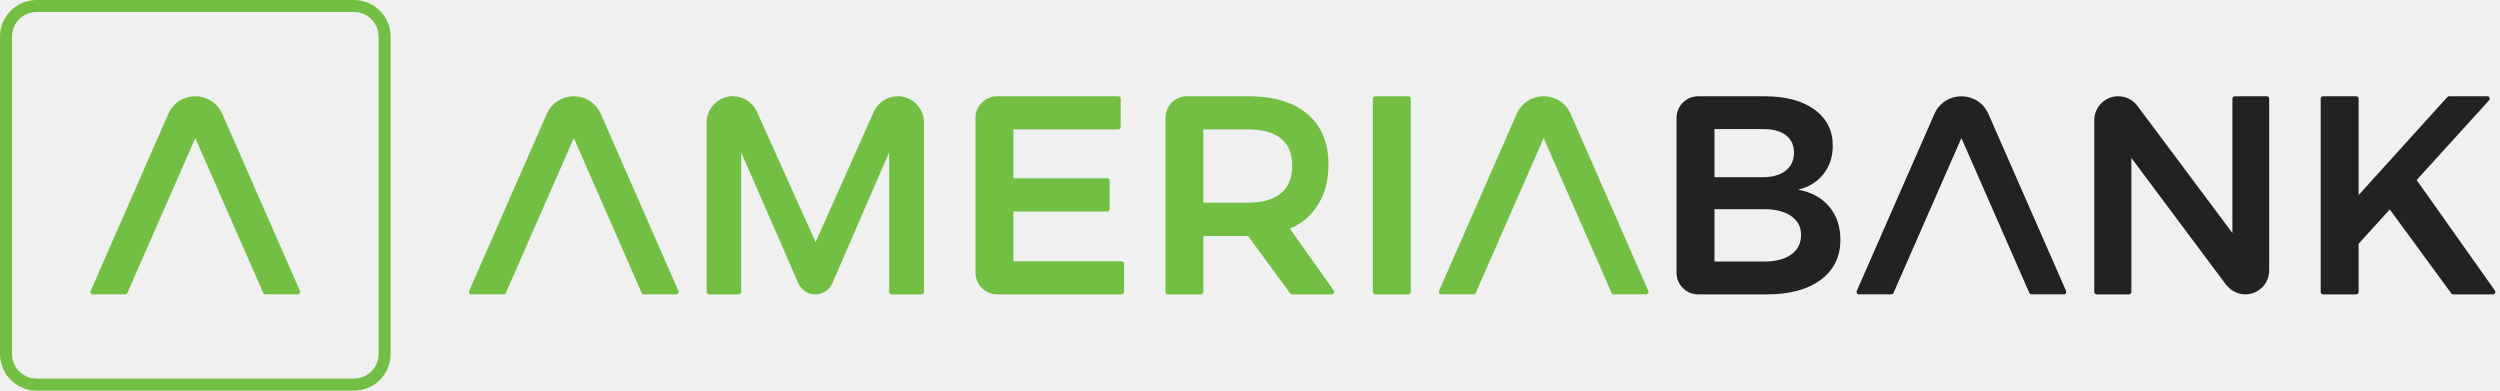
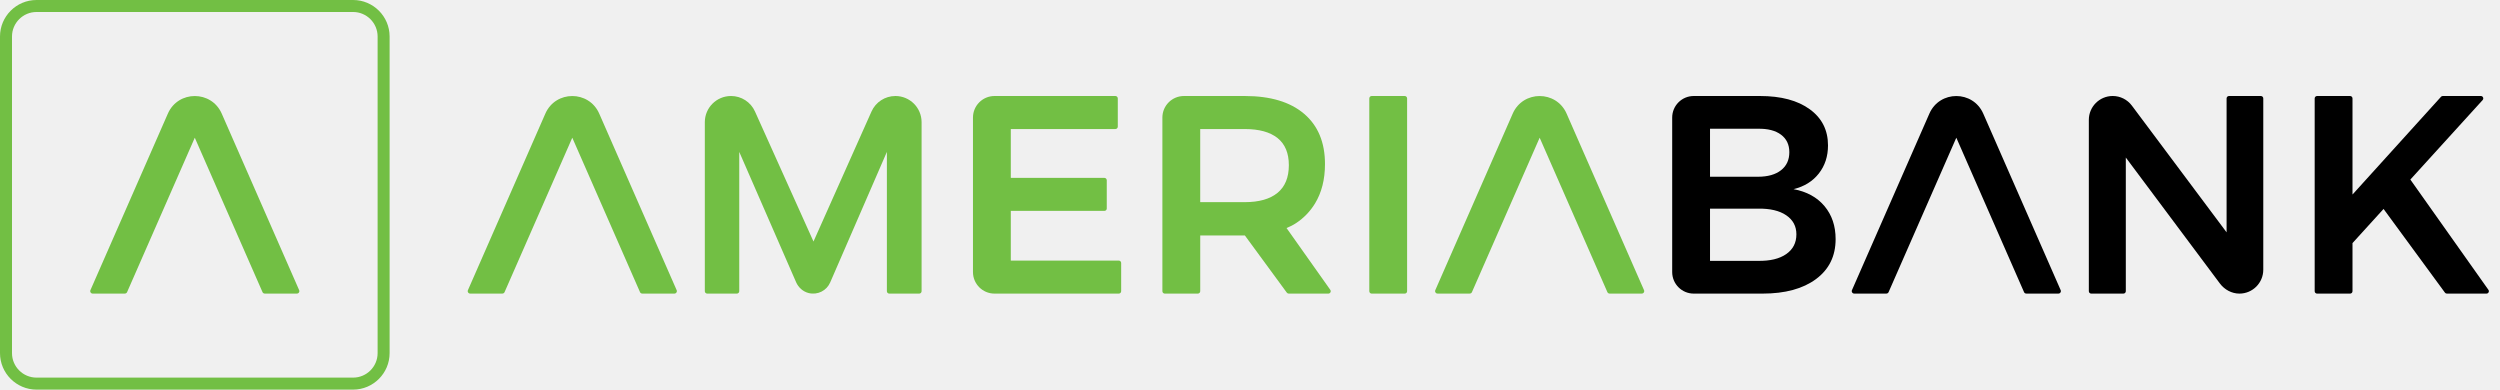
- <svg xmlns="http://www.w3.org/2000/svg" width="128" height="20" viewBox="0 0 128 20" fill="none">
-   <path d="M92.07 9.71C92.62 9.575 93.053 9.307 93.367 8.906C93.68 8.505 93.838 8.025 93.838 7.464C93.838 6.682 93.526 6.064 92.903 5.61C92.28 5.156 91.427 4.929 90.346 4.929H86.945C86.334 4.929 85.839 5.424 85.839 6.034V13.966C85.839 14.577 86.334 15.072 86.945 15.072H90.476C91.635 15.072 92.55 14.823 93.222 14.326C93.893 13.829 94.228 13.145 94.228 12.275C94.228 11.599 94.038 11.034 93.656 10.58C93.275 10.126 92.746 9.836 92.07 9.711V9.71ZM87.781 6.609H90.244C90.746 6.6 91.14 6.701 91.425 6.914C91.709 7.126 91.852 7.426 91.852 7.812C91.852 8.208 91.709 8.517 91.425 8.739C91.14 8.962 90.746 9.072 90.244 9.072H87.781V6.609V6.609ZM91.693 13.043C91.345 13.285 90.862 13.401 90.244 13.391H87.781V10.71H90.244C90.862 10.7 91.345 10.814 91.693 11.051C92.04 11.288 92.215 11.613 92.215 12.029C92.215 12.463 92.041 12.802 91.693 13.043Z" fill="#222222" />
-   <path d="M116.059 4.928H114.422C114.353 4.928 114.298 4.983 114.298 5.051V11.927L109.435 5.42C109.204 5.111 108.84 4.928 108.453 4.928C107.776 4.928 107.227 5.477 107.227 6.154V14.948C107.227 15.016 107.282 15.072 107.35 15.072H109.002C109.07 15.072 109.125 15.016 109.125 14.948V8.087L113.952 14.549C114.19 14.868 114.56 15.072 114.958 15.072C115.634 15.07 116.182 14.522 116.182 13.846V5.051C116.182 4.983 116.126 4.928 116.059 4.928H116.059Z" fill="#222222" />
-   <path d="M127.739 14.877L123.732 9.217L127.443 5.134C127.515 5.055 127.459 4.928 127.352 4.928H125.395C125.36 4.928 125.327 4.943 125.304 4.969L120.762 9.986V5.052C120.762 4.984 120.707 4.929 120.639 4.929H118.943C118.875 4.929 118.82 4.984 118.82 5.052V14.949C118.82 15.017 118.875 15.072 118.943 15.072H120.639C120.707 15.072 120.762 15.017 120.762 14.949V12.478L122.356 10.725L125.507 15.022C125.53 15.053 125.567 15.072 125.606 15.072H127.639C127.739 15.072 127.797 14.959 127.739 14.877H127.739Z" fill="#222222" />
-   <path d="M45.964 4.928C45.434 4.928 44.952 5.24 44.736 5.725L41.759 12.398L38.754 5.721C38.537 5.238 38.057 4.928 37.528 4.928H37.525C36.782 4.928 36.181 5.53 36.181 6.273V14.948C36.181 15.016 36.236 15.072 36.304 15.072H37.825C37.893 15.072 37.948 15.016 37.948 14.948V7.797L40.864 14.481C40.985 14.757 41.221 14.973 41.514 15.044C41.978 15.156 42.435 14.916 42.616 14.499L45.526 7.797V14.948C45.526 15.016 45.582 15.072 45.65 15.072H47.185C47.254 15.072 47.308 15.016 47.308 14.948V6.273C47.308 5.53 46.707 4.928 45.964 4.928H45.964Z" fill="#72BF44" />
-   <path d="M57.43 13.376H51.888V10.826H56.691C56.76 10.826 56.814 10.771 56.814 10.703V9.254C56.814 9.186 56.759 9.131 56.691 9.131H51.888V6.624H57.257C57.325 6.624 57.38 6.569 57.38 6.501V5.052C57.38 4.983 57.324 4.929 57.257 4.929H51.052C50.441 4.929 49.946 5.424 49.946 6.034V13.966C49.946 14.577 50.441 15.072 51.052 15.072H57.43C57.499 15.072 57.554 15.017 57.554 14.948V13.5C57.554 13.432 57.499 13.376 57.43 13.376Z" fill="#72BF44" />
-   <path d="M72.109 4.928H70.413C70.345 4.928 70.29 4.983 70.29 5.051V14.948C70.29 15.016 70.345 15.072 70.413 15.072H72.109C72.177 15.072 72.232 15.016 72.232 14.948V5.051C72.232 4.983 72.177 4.928 72.109 4.928Z" fill="#72BF44" />
-   <path d="M66.043 11.706C66.218 11.634 66.385 11.55 66.537 11.45C66.927 11.193 67.257 10.848 67.501 10.449C67.844 9.889 68.016 9.213 68.016 8.42C68.016 7.31 67.658 6.45 66.944 5.841C66.228 5.232 65.214 4.928 63.901 4.928H60.776C60.165 4.928 59.67 5.423 59.67 6.034V14.948C59.67 15.017 59.725 15.072 59.793 15.072H61.488C61.556 15.072 61.612 15.017 61.612 14.948V12.087H63.901H63.904L66.056 15.022C66.079 15.053 66.116 15.072 66.155 15.072H68.188C68.287 15.072 68.346 14.959 68.288 14.877L66.043 11.706H66.043ZM65.581 9.898C65.195 10.217 64.634 10.377 63.9 10.377H61.611V6.624H63.9C64.634 6.624 65.194 6.778 65.581 7.087C65.968 7.397 66.161 7.86 66.161 8.479C66.161 9.107 65.968 9.58 65.581 9.899V9.898Z" fill="#72BF44" />
-   <path d="M25.901 14.996L29.378 7.069L32.854 14.996C32.874 15.041 32.918 15.07 32.967 15.07H34.623C34.712 15.07 34.772 14.979 34.736 14.897L30.761 5.834C30.232 4.629 28.523 4.629 27.994 5.834L24.019 14.897C23.983 14.979 24.043 15.07 24.132 15.07H25.788C25.837 15.07 25.881 15.041 25.901 14.996Z" fill="#72BF44" />
-   <path d="M75.559 14.996L79.036 7.069L82.512 14.996C82.532 15.041 82.576 15.07 82.625 15.07H84.282C84.37 15.07 84.43 14.979 84.394 14.897L80.419 5.834C79.891 4.629 78.181 4.629 77.653 5.834L73.678 14.897C73.642 14.979 73.702 15.07 73.79 15.07H75.446C75.495 15.07 75.54 15.041 75.559 14.996Z" fill="#72BF44" />
-   <path d="M96.948 14.996L100.424 7.069L103.901 14.996C103.92 15.041 103.965 15.07 104.014 15.07H105.67C105.758 15.07 105.819 14.979 105.783 14.897L101.807 5.834C101.279 4.629 99.57 4.629 99.041 5.834L95.066 14.897C95.03 14.979 95.09 15.07 95.179 15.07H96.835C96.884 15.07 96.928 15.041 96.948 14.996Z" fill="#222222" />
-   <path d="M6.523 14.996L9.999 7.069L13.476 14.996C13.495 15.041 13.54 15.07 13.589 15.07H15.245C15.334 15.07 15.394 14.979 15.358 14.897L11.383 5.834C10.854 4.629 9.145 4.629 8.616 5.834L4.641 14.897C4.605 14.979 4.665 15.07 4.754 15.07H6.41C6.459 15.07 6.503 15.041 6.523 14.996H6.523Z" fill="#72BF44" />
-   <path d="M18.126 20H1.874C0.84 20 0 19.16 0 18.126V1.874C0 0.841 0.841 6.10352e-05 1.874 6.10352e-05H18.126C19.159 6.10352e-05 20 0.841 20 1.874V18.126C20 19.16 19.159 20 18.126 20ZM1.874 0.616C1.18 0.616 0.616 1.18 0.616 1.874V18.126C0.616 18.82 1.18 19.384 1.874 19.384H18.126C18.819 19.384 19.384 18.82 19.384 18.126V1.874C19.384 1.18 18.82 0.616 18.126 0.616H1.874Z" fill="#72BF44" />
+ <svg xmlns="http://www.w3.org/2000/svg" width="154" height="24" viewBox="0 0 154 24" fill="none">
+   <g clip-path="url(#clip0_16647_5158)">
+     <path d="M110.484 11.652C111.145 11.49 111.663 11.168 112.04 10.687C112.417 10.206 112.605 9.63 112.605 8.957C112.605 8.018 112.232 7.276 111.483 6.732C110.736 6.187 109.713 5.914 108.415 5.914H104.334C103.601 5.914 103.007 6.508 103.007 7.241V16.759C103.007 17.492 103.601 18.086 104.334 18.086H108.571C109.962 18.086 111.06 17.788 111.866 17.191C112.672 16.594 113.074 15.774 113.074 14.73C113.074 13.919 112.845 13.241 112.388 12.696C111.93 12.151 111.295 11.803 110.484 11.653V11.652ZM105.337 7.931H108.292C108.895 7.92 109.368 8.041 109.71 8.296C110.051 8.551 110.223 8.911 110.223 9.374C110.223 9.85 110.051 10.221 109.71 10.487C109.368 10.754 108.895 10.887 108.292 10.887H105.337V7.931V7.931ZM110.031 15.652C109.614 15.942 109.034 16.081 108.292 16.069H105.337V12.852H108.292C109.034 12.841 109.614 12.977 110.031 13.261C110.449 13.545 110.658 13.936 110.658 14.435C110.658 14.956 110.449 15.362 110.031 15.652Z" fill="black" />
+     <path d="M139.271 5.914H137.306C137.224 5.914 137.158 5.98 137.158 6.061V14.312L131.322 6.504C131.044 6.133 130.608 5.913 130.143 5.913C129.331 5.913 128.672 6.572 128.672 7.385V17.938C128.672 18.02 128.739 18.086 128.82 18.086H130.802C130.883 18.086 130.95 18.02 130.95 17.938V9.704L136.742 17.459C137.028 17.842 137.472 18.086 137.95 18.086C138.761 18.085 139.418 17.427 139.418 16.615V6.061C139.418 5.98 139.352 5.914 139.27 5.914H139.271Z" fill="black" />
+     <path d="M153.286 17.853L148.478 11.061L152.932 6.161C153.018 6.066 152.95 5.914 152.822 5.914H150.474C150.433 5.914 150.393 5.932 150.365 5.963L144.914 11.983V6.062C144.914 5.981 144.848 5.914 144.767 5.914H142.732C142.65 5.914 142.584 5.981 142.584 6.062V17.939C142.584 18.021 142.65 18.086 142.732 18.086H144.767C144.848 18.086 144.914 18.02 144.914 17.939V14.974L146.827 12.87L150.608 18.026C150.636 18.064 150.68 18.086 150.727 18.086H153.166C153.286 18.086 153.357 17.951 153.287 17.853H153.286Z" fill="black" />
+     <path d="M55.157 5.914C54.52 5.914 53.943 6.288 53.684 6.87L50.111 14.878L46.505 6.865C46.244 6.286 45.669 5.914 45.034 5.914H45.03C44.139 5.914 43.417 6.636 43.417 7.527V17.938C43.417 18.02 43.483 18.086 43.564 18.086H45.39C45.471 18.086 45.538 18.02 45.538 17.938V9.357L49.037 17.378C49.181 17.709 49.466 17.967 49.817 18.053C50.374 18.188 50.922 17.899 51.139 17.399L54.632 9.357V17.938C54.632 18.02 54.698 18.086 54.779 18.086H56.623C56.704 18.086 56.77 18.02 56.77 17.938V7.527C56.77 6.636 56.048 5.914 55.157 5.914H55.157Z" fill="#72BF44" />
+     <path d="M68.916 16.052H62.265V12.991H68.03C68.112 12.991 68.177 12.925 68.177 12.844V11.105C68.177 11.023 68.111 10.957 68.03 10.957H62.265V7.949H68.708C68.79 7.949 68.856 7.883 68.856 7.801V6.062C68.856 5.98 68.789 5.914 68.708 5.914H61.263C60.529 5.914 59.935 6.508 59.935 7.241V16.759C59.935 17.492 60.529 18.086 61.263 18.086H68.916C68.998 18.086 69.064 18.02 69.064 17.938V16.2C69.064 16.118 68.998 16.052 68.916 16.052Z" fill="#72BF44" />
+     <path d="M86.531 5.914H84.496C84.414 5.914 84.349 5.98 84.349 6.061V17.938C84.349 18.02 84.414 18.086 84.496 18.086H86.531C86.613 18.086 86.678 18.02 86.678 17.938V6.061C86.678 5.98 86.612 5.914 86.531 5.914Z" fill="#72BF44" />
+     <path d="M79.251 14.048C79.461 13.961 79.663 13.86 79.844 13.74C80.313 13.431 80.709 13.018 81.002 12.539C81.413 11.867 81.619 11.056 81.619 10.105C81.619 8.772 81.19 7.74 80.332 7.009C79.474 6.279 78.257 5.914 76.681 5.914H72.931C72.198 5.914 71.603 6.508 71.603 7.241V17.938C71.603 18.02 71.67 18.086 71.751 18.086H73.786C73.868 18.086 73.934 18.02 73.934 17.938V14.504H76.681H76.684L79.267 18.026C79.295 18.064 79.339 18.086 79.386 18.086H81.825C81.945 18.086 82.015 17.951 81.945 17.853L79.252 14.048H79.251ZM78.698 11.878C78.234 12.26 77.561 12.452 76.68 12.452H73.933V7.949H76.68C77.561 7.949 78.233 8.134 78.698 8.505C79.161 8.876 79.393 9.433 79.393 10.174C79.393 10.928 79.161 11.496 78.698 11.878V11.878Z" fill="#72BF44" />
+     <path d="M31.081 17.996L35.253 8.483L39.425 17.996C39.448 18.049 39.502 18.084 39.56 18.084H41.548C41.654 18.084 41.726 17.975 41.683 17.877L36.913 7C36.278 5.554 34.227 5.554 33.593 7L28.823 17.877C28.78 17.975 28.852 18.084 28.958 18.084H30.945C31.004 18.084 31.058 18.049 31.081 17.996Z" fill="#72BF44" />
+     <path d="M90.671 17.996L94.843 8.483L99.015 17.996C99.038 18.049 99.092 18.084 99.15 18.084H101.138C101.244 18.084 101.316 17.975 101.273 17.877L96.503 7C95.869 5.554 93.817 5.554 93.183 7L88.413 17.877C88.37 17.975 88.442 18.084 88.549 18.084H90.536C90.594 18.084 90.647 18.049 90.671 17.996Z" fill="#72BF44" />
+     <path d="M116.337 17.996L120.509 8.483L124.681 17.996C124.704 18.049 124.758 18.084 124.816 18.084H126.804C126.91 18.084 126.982 17.975 126.939 17.877L122.169 7C121.535 5.554 119.483 5.554 118.849 7L114.079 17.877C114.036 17.975 114.108 18.084 114.215 18.084H116.202C116.26 18.084 116.313 18.049 116.337 17.996Z" fill="black" />
+     <path fill-rule="evenodd" clip-rule="evenodd" d="M2.249 24H21.751C22.991 24 24 22.991 24 21.751V2.249C24 1.009 22.991 0 21.751 0H2.249C1.009 0 0 1.009 0 2.249V21.751C0 22.991 1.009 24 2.249 24ZM0.739 2.249C0.739 1.416 1.416 0.739 2.249 0.739H21.751C22.584 0.739 23.261 1.416 23.261 2.249V21.751C23.261 22.584 22.584 23.261 21.751 23.261H2.249C1.416 23.261 0.739 22.584 0.739 21.751V2.249ZM11.999 8.483L7.828 17.996C7.804 18.049 7.75 18.084 7.692 18.084H5.704C5.598 18.084 5.527 17.975 5.569 17.877L10.34 7C10.974 5.554 13.025 5.554 13.659 7L18.429 17.877C18.473 17.975 18.401 18.084 18.294 18.084H16.307C16.248 18.084 16.195 18.049 16.171 17.996L11.999 8.483Z" fill="#72BF44" />
+   </g>
+   <defs>
+     <clipPath id="clip0_16647_5158">
+       <rect width="153.314" height="24" fill="white" />
+     </clipPath>
+   </defs>
</svg>
